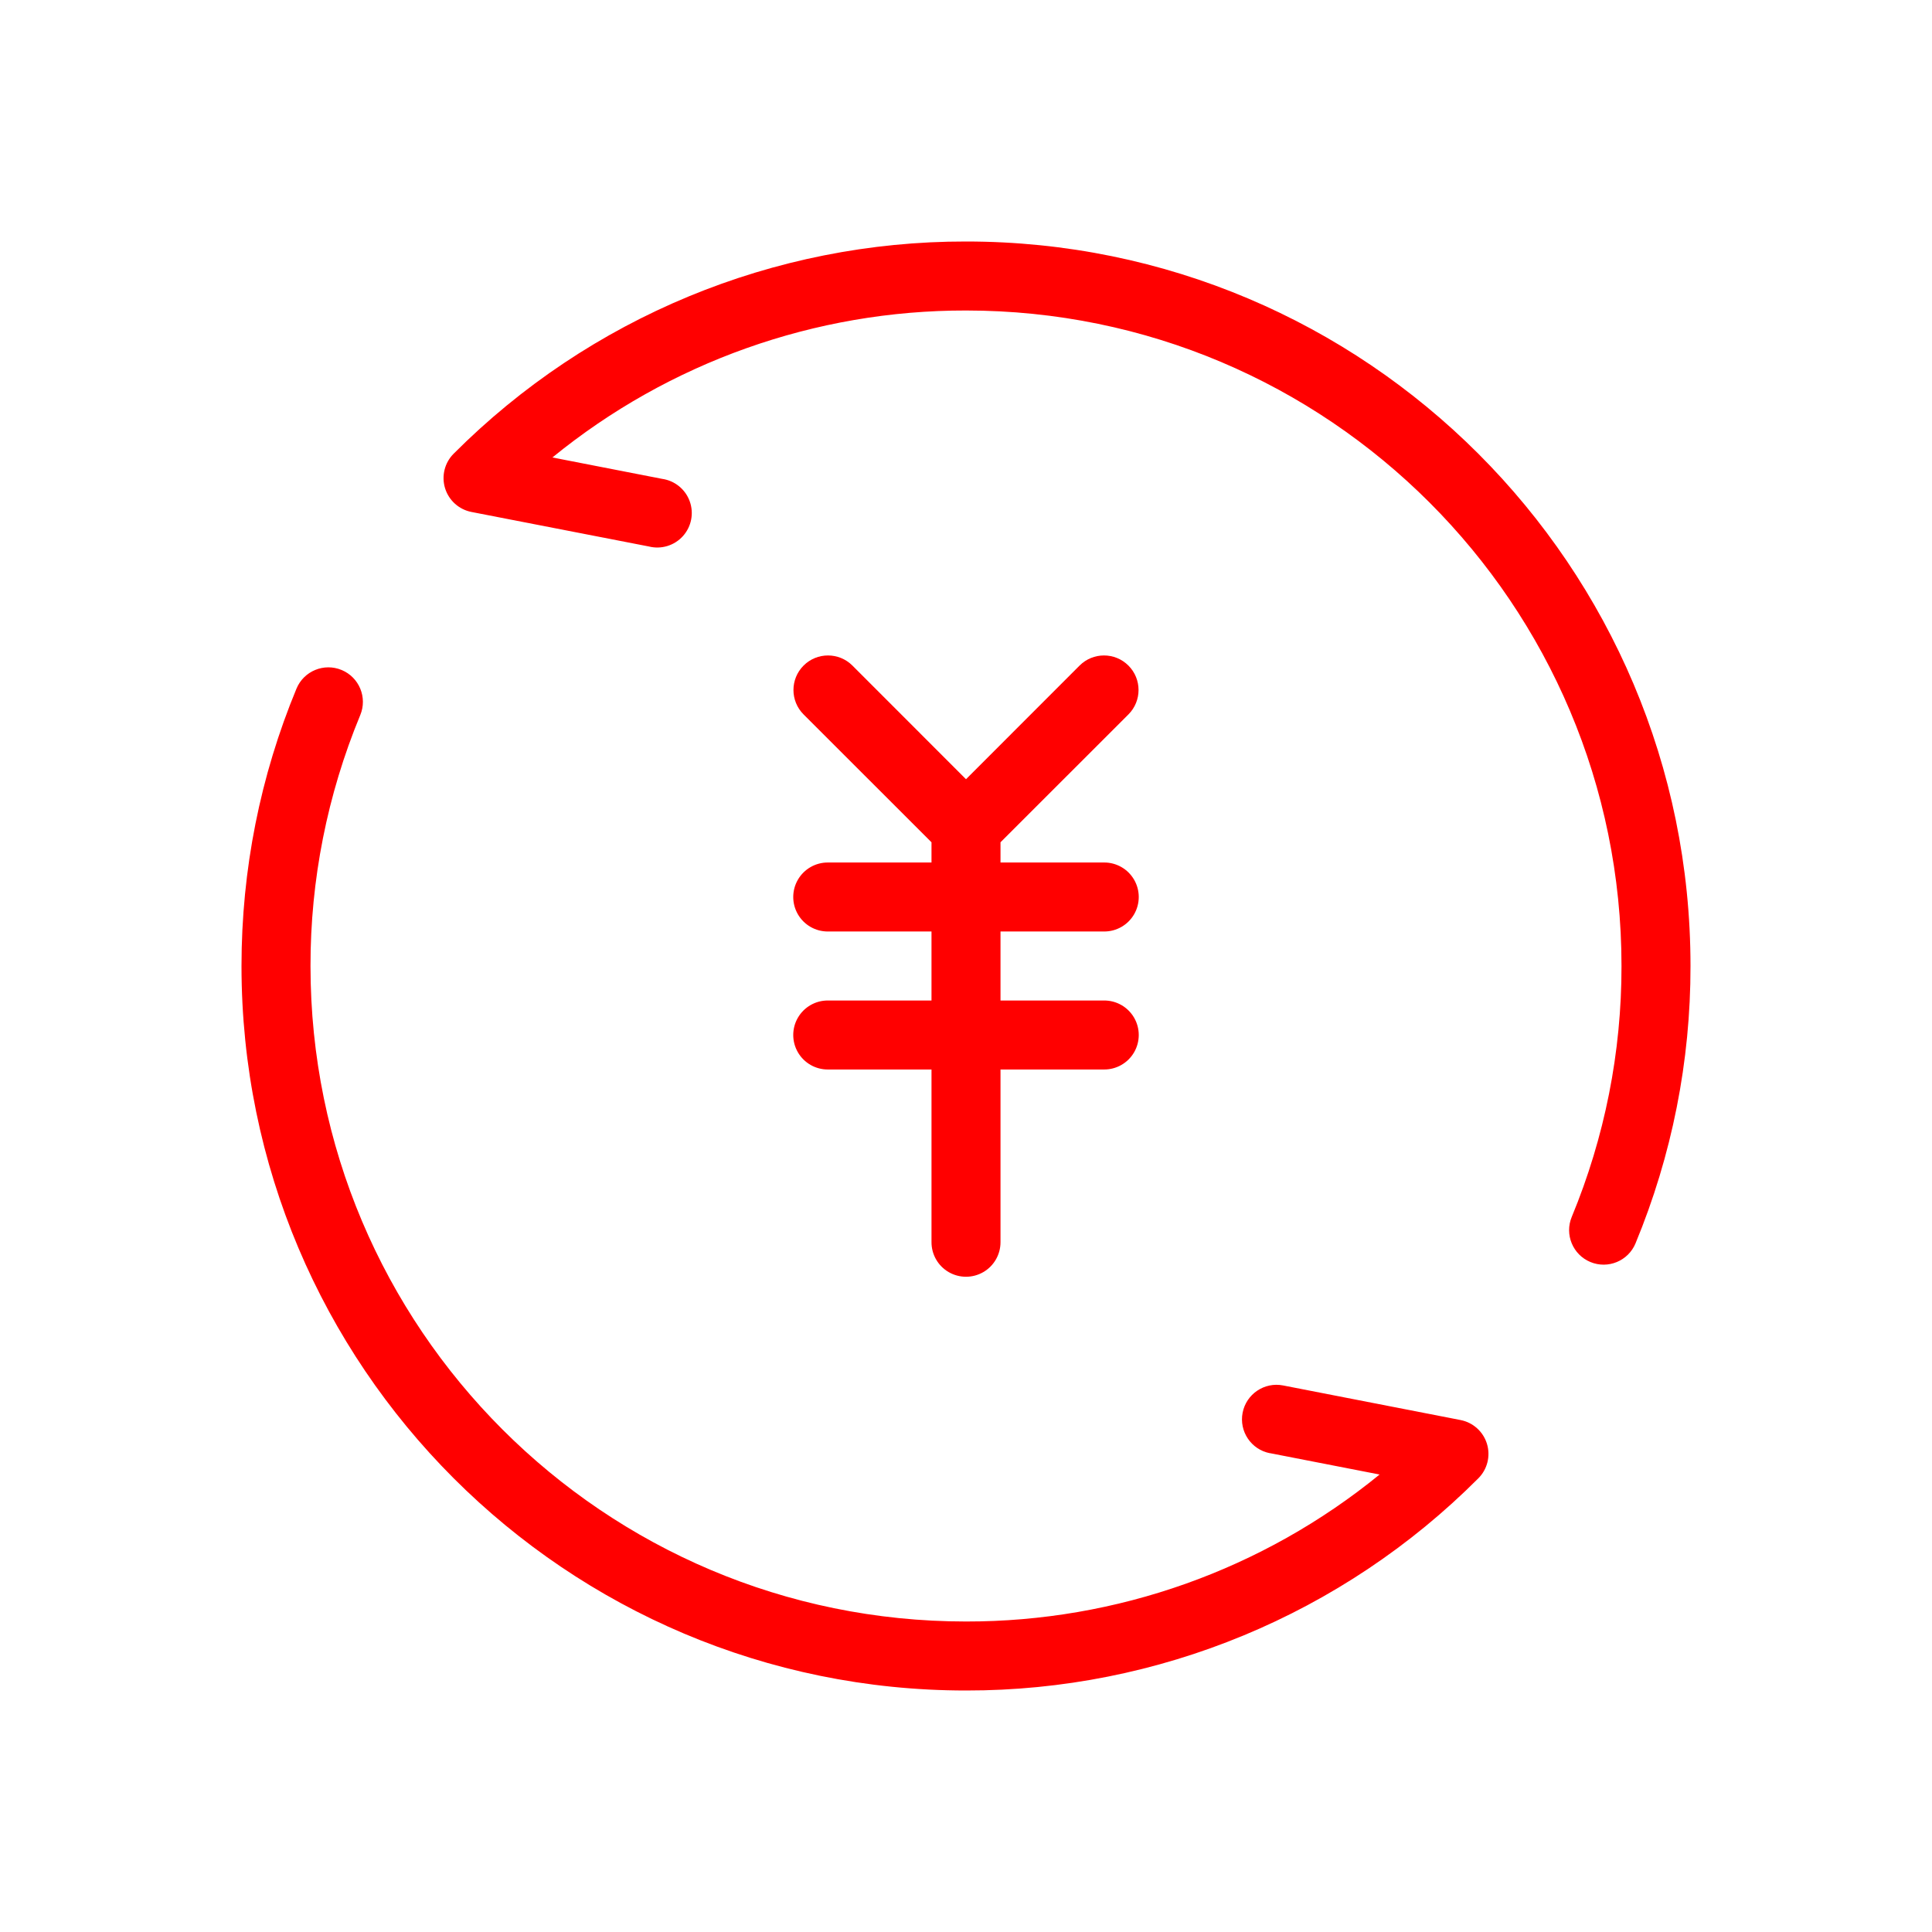
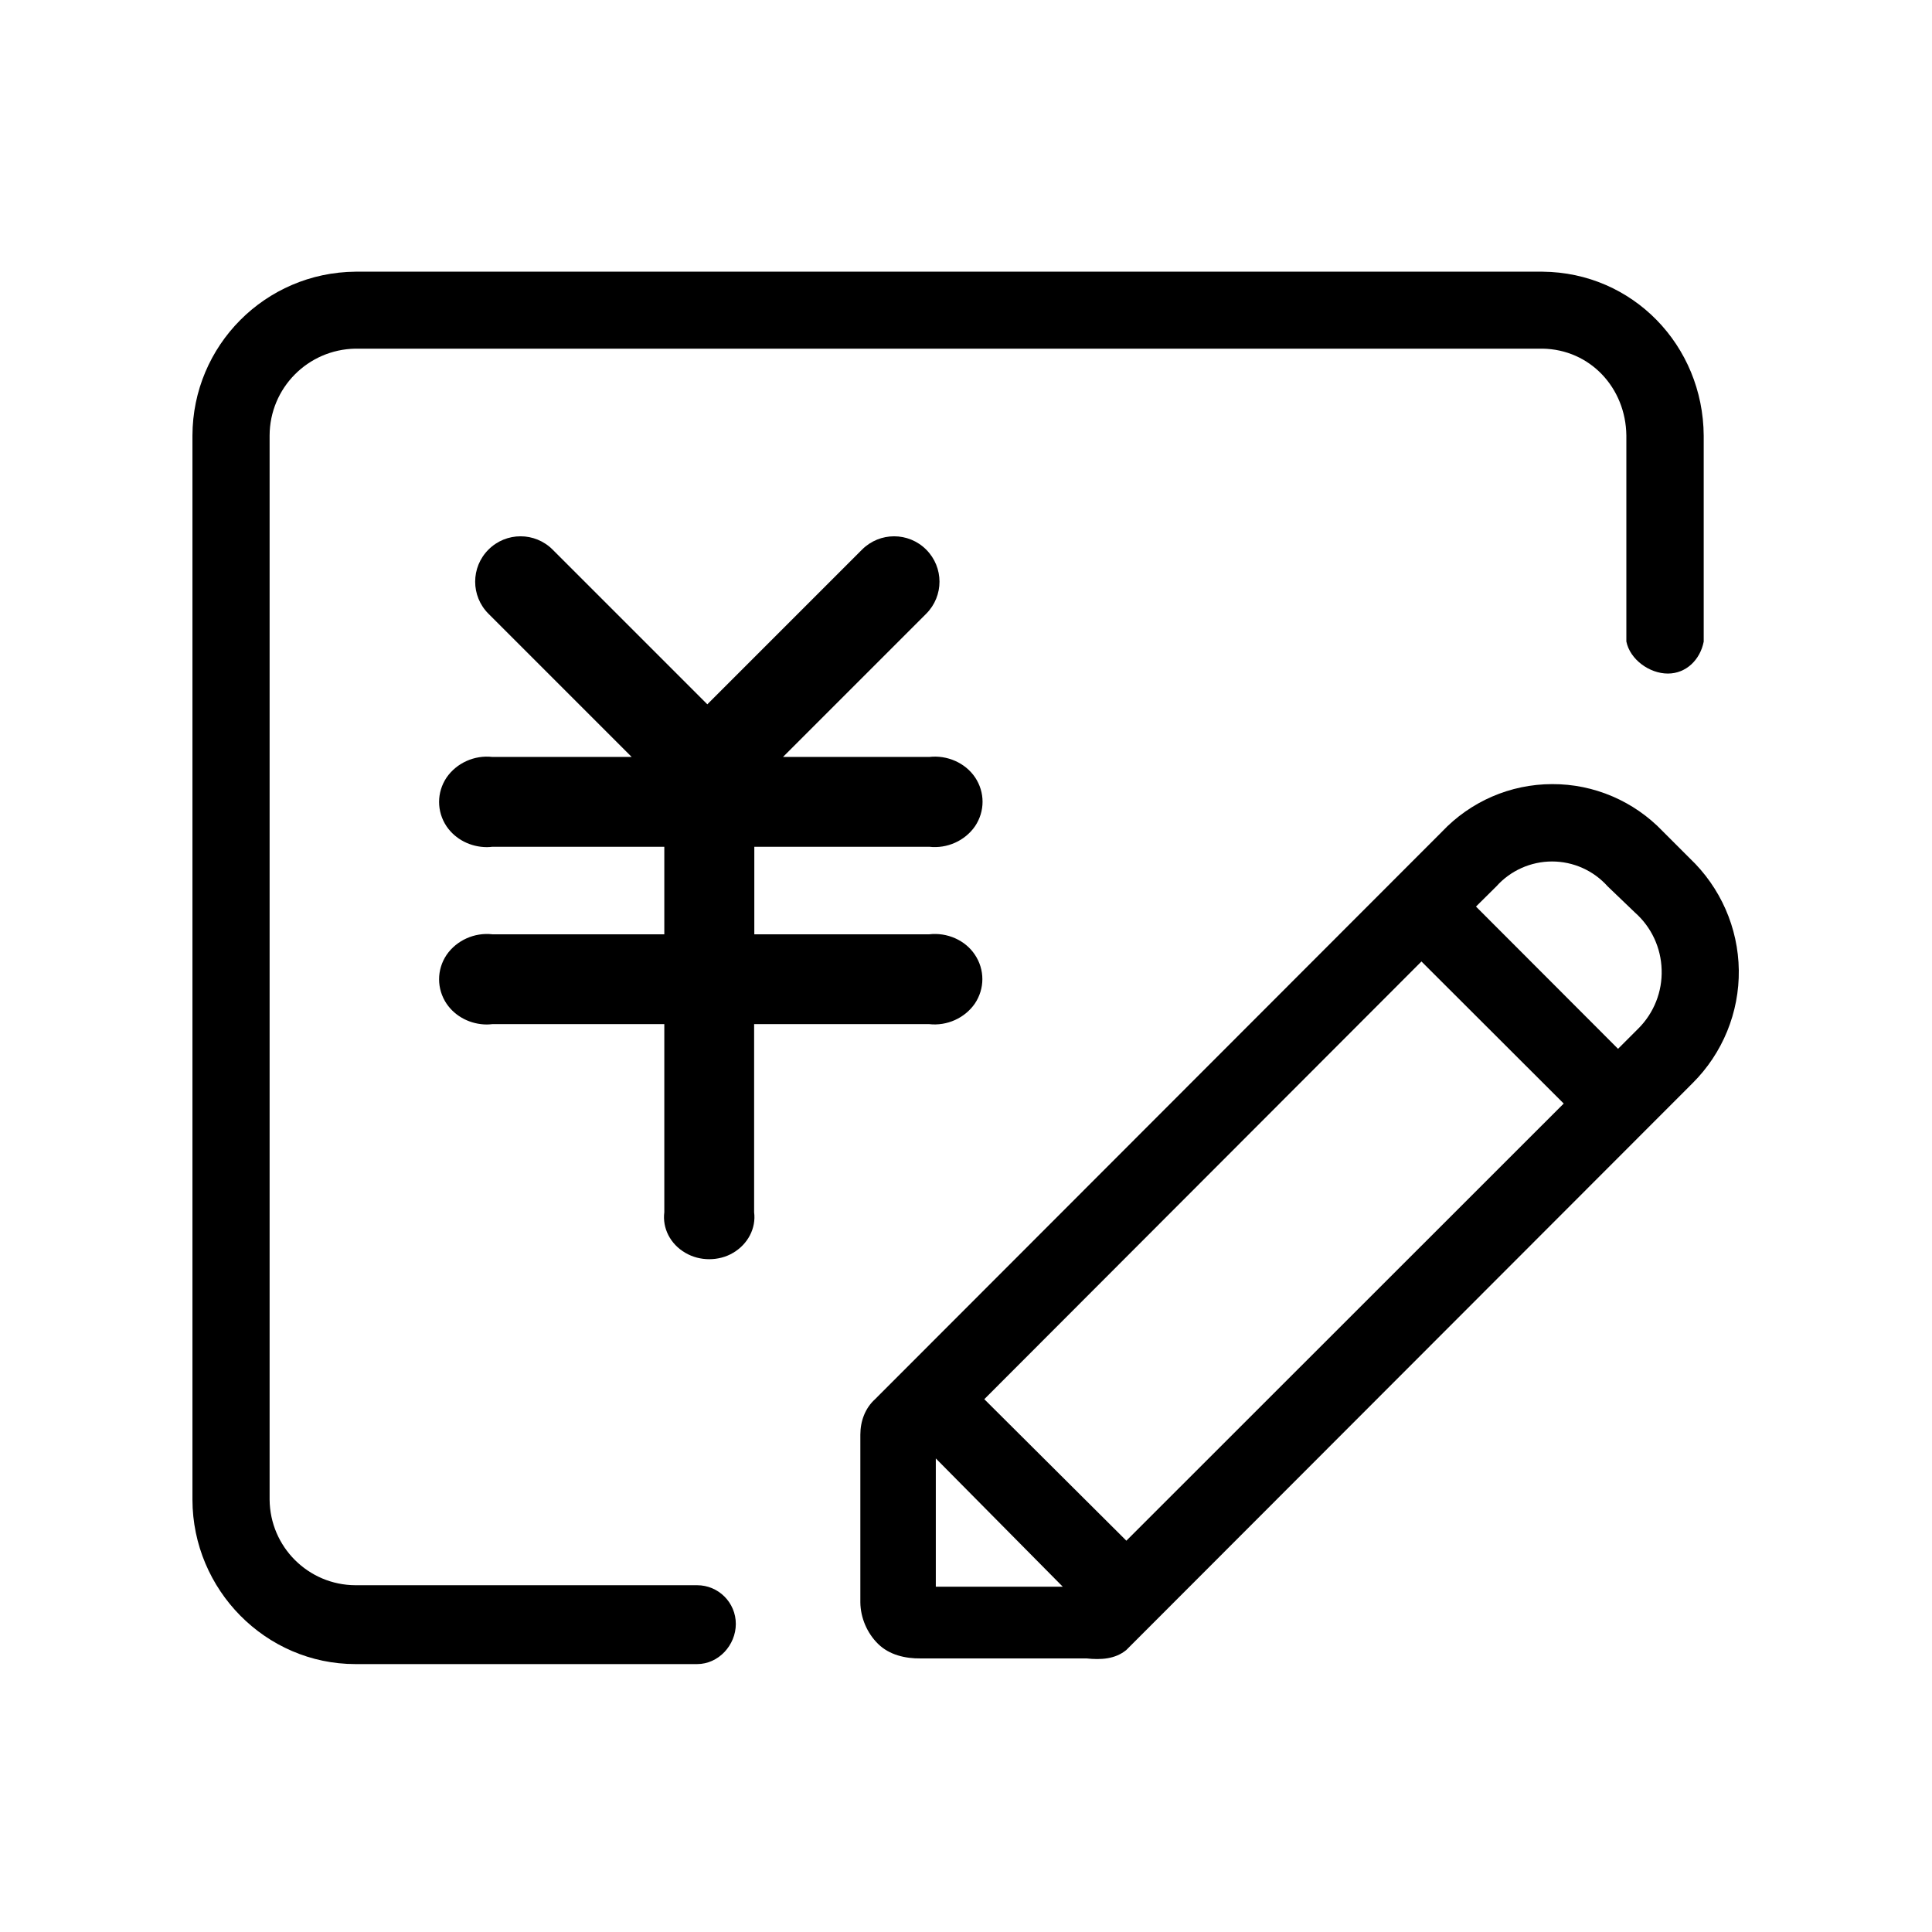
- <svg xmlns="http://www.w3.org/2000/svg" t="1583414938860" class="icon" viewBox="0 0 1024 1024" version="1.1" p-id="4449" width="200" height="200">
+ <svg xmlns="http://www.w3.org/2000/svg" t="1584773616742" class="icon" viewBox="0 0 1024 1024" version="1.1" p-id="7082" width="200" height="200">
  <defs>
    <style type="text/css" />
  </defs>
-   <path fill="red" d="M292.791 242.469l58.149 11.337a18.286 18.286 0 1 1-7.022 35.84l-93.989-18.286a18.286 18.286 0 0 1-9.472-30.903A382.793 382.793 0 0 1 512 128c212.078 0 384 171.922 384 384a382.903 382.903 0 0 1-29.147 147.017 18.286 18.286 0 1 1-33.792-14.043A346.331 346.331 0 0 0 859.429 512 347.429 347.429 0 0 0 512 164.571a345.966 345.966 0 0 0-219.209 77.897z m237.495 203.959v10.715H585.143a18.286 18.286 0 1 1 0 36.571h-54.857v36.571H585.143a18.286 18.286 0 1 1 0 36.571h-54.857V658.286a18.286 18.286 0 1 1-36.571 0v-91.429H438.857a18.286 18.286 0 1 1 0-36.571h54.857v-36.571H438.857a18.286 18.286 0 1 1 0-36.571h54.857v-10.715l-67.803-67.767a18.286 18.286 0 0 1 25.893-25.893L512 413.001l60.197-60.233a18.286 18.286 0 0 1 25.893 25.893L530.286 446.427z m142.775 323.803a18.286 18.286 0 1 1 7.022-35.913l93.989 18.322a18.286 18.286 0 0 1 9.472 30.903A382.793 382.793 0 0 1 512 896C299.922 896 128 724.078 128 512c0-51.09 9.984-100.791 29.147-147.017a18.286 18.286 0 1 1 33.792 14.043A346.331 346.331 0 0 0 164.571 512a347.429 347.429 0 0 0 347.429 347.429 345.966 345.966 0 0 0 219.209-77.897l-58.149-11.337z" p-id="4450" />
+   <path d="M895.6 454.9l-14.3-14.3c-15.3-16-36.5-25.1-58.6-25-22.2 0-43.3 9.2-58.5 25.3L463.8 741.6c-5.3 4.8-7.8 11.7-7.8 18.8v88.9c0.1 8.2 3.6 16.3 9.4 22 5.9 5.8 14.3 7.8 22.6 7.7h87.9c7.6 0.8 15.2 0.4 21.1-4.5l300.1-300.4c15.9-15.8 24.8-37.5 24.5-59.9-0.3-22.5-9.7-43.8-26-59.3zM496 841v-68l67.3 68H496z m101-24.4l-75.3-75 231.7-232 75.4 75.3L597 816.6z m271.4-271.5l-10.8 10.8-75.3-75.4 10.8-10.7c7.5-8.4 18.3-13.2 29.5-13.2 11.3 0 22 4.8 29.5 13.2l14.5 13.9c8.7 7.7 13.8 18.7 14.1 30.3 0.4 11.6-4.1 22.9-12.3 31.1z" fill="" p-id="7083" />
+   <path d="M903 230.9c-0.3-47.8-37.6-86.5-85.4-86.9H188.4c-47.8 0.4-86.3 39.1-86.4 86.9v564c0.1 47.7 38.8 87.1 86.4 87.1h181.1c11.3 0 20.5-10 20.5-21.3s-9.2-20.5-20.5-20.5H188.4c-25-0.1-45.3-20.3-45.5-45.4v-564c0.1-25.2 20.3-45.6 45.5-46h629.2c25.2 0.4 44.1 20.8 44.4 46V340c1.9 9.5 12.2 17 22 17 9.7 0 17.1-7.3 19-16.9v-109.2z" fill="" p-id="7084" />
+   <path d="M492.5 495.2h-92.7v-46.4h92.7c9.5 1.1 19-3.2 24.3-10.9 5.3-7.9 5.3-18 0-25.9-5.2-7.7-14.8-11.9-24.3-10.8H415l75.9-75.9c9.4-9.4 9.4-24.6 0-34-9.4-9.4-24.6-9.4-34 0l-82 82-82-82c-9.4-9.4-24.6-9.4-34 0-9.4 9.4-9.4 24.6 0 34l75.9 75.9H261c-9.5-1.1-19 3.2-24.3 10.9-5.3 7.9-5.3 18 0 25.9 4.7 6.9 12.8 11 21.4 11 1 0 2-0.1 2.9-0.2h91.1v46.4H261c-9.5-1.1-19 3.2-24.3 10.9-5.3 7.9-5.3 18 0 25.9 4.7 6.9 12.8 11 21.4 11 1 0 2-0.1 2.9-0.2h91.1v99.7c-1.1 8.5 3.2 16.9 11.1 21.5 3.9 2.3 8.3 3.4 12.7 3.4s8.9-1.1 12.7-3.4c7.8-4.6 12.2-13 11.1-21.5V542.8h92.7c9.5 1.1 19-3.2 24.3-10.9 5.3-7.9 5.3-18 0-25.9-5.1-7.7-14.7-11.9-24.2-10.8z" fill="" p-id="7085" />
</svg>
